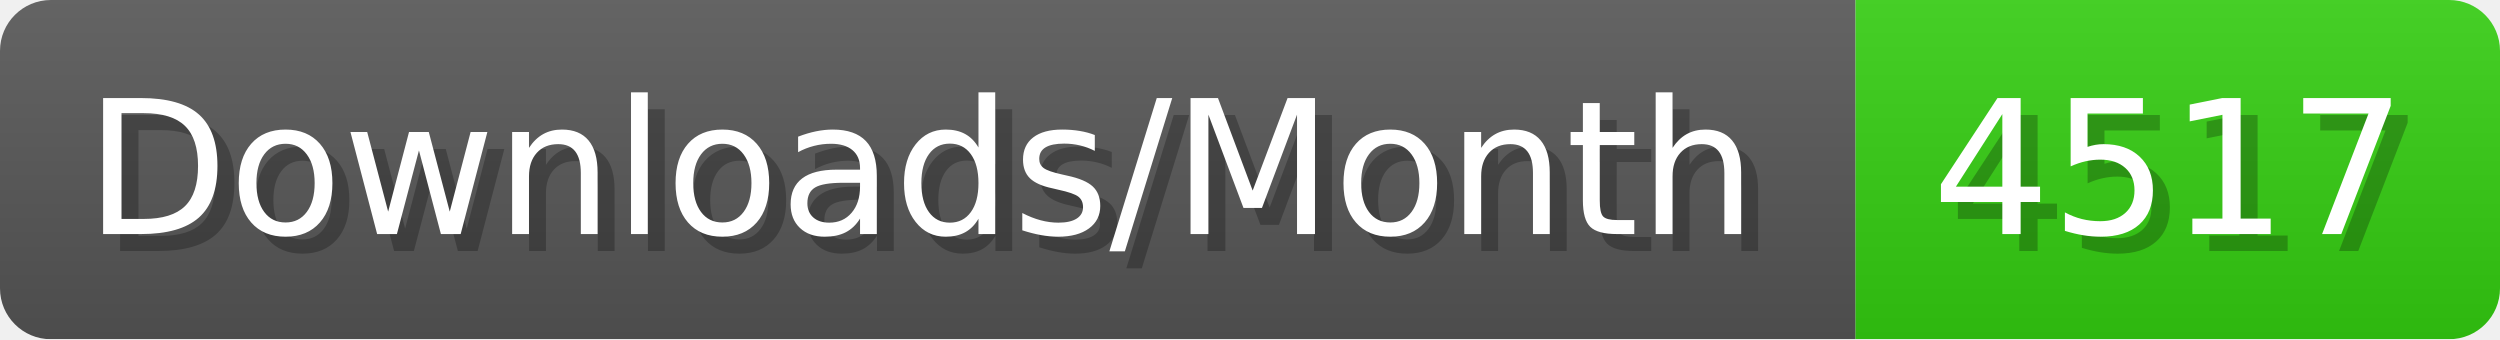
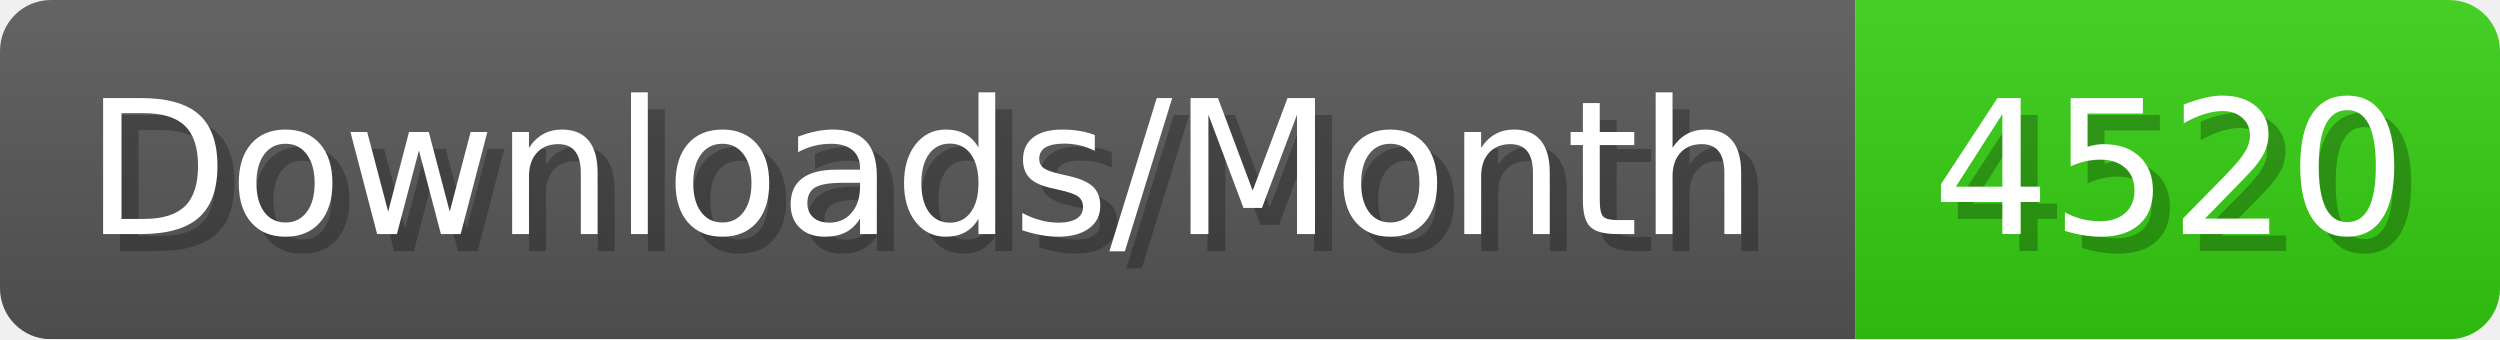
- <svg xmlns="http://www.w3.org/2000/svg" width="147.4" height="20" viewBox="0 0 1474 200" role="img" aria-label="Downloads/Month: 4517">
+ <svg xmlns="http://www.w3.org/2000/svg" width="147.4" height="20" viewBox="0 0 1474 200" role="img" aria-label="Downloads/Month: 4520">
  <linearGradient id="YlXUI" x2="0" y2="100%">
    <stop offset="0" stop-opacity=".1" stop-color="#EEE" />
    <stop offset="1" stop-opacity=".1" />
  </linearGradient>
  <mask id="JHhop">
    <rect width="1474" height="200" rx="30" fill="#FFF" />
  </mask>
  <g mask="url(#JHhop)">
    <rect width="1094" height="200" fill="#555" />
    <rect width="380" height="200" fill="#3C1" x="1094" />
    <rect width="1474" height="200" fill="url(#YlXUI)" />
  </g>
  <g aria-hidden="true" fill="#fff" text-anchor="start" font-family="Verdana,DejaVu Sans,sans-serif" font-size="110">
    <text x="60" y="148" textLength="994" fill="#000" opacity="0.25">Downloads/Month</text>
    <text x="50" y="138" textLength="994">Downloads/Month</text>
-     <text x="1149" y="148" textLength="280" fill="#000" opacity="0.25">4517</text>
-     <text x="1139" y="138" textLength="280">4517</text>
+     <text x="1149" y="148" textLength="280" fill="#000" opacity="0.25">4520</text>
+     <text x="1139" y="138" textLength="280">4520</text>
  </g>
</svg>
